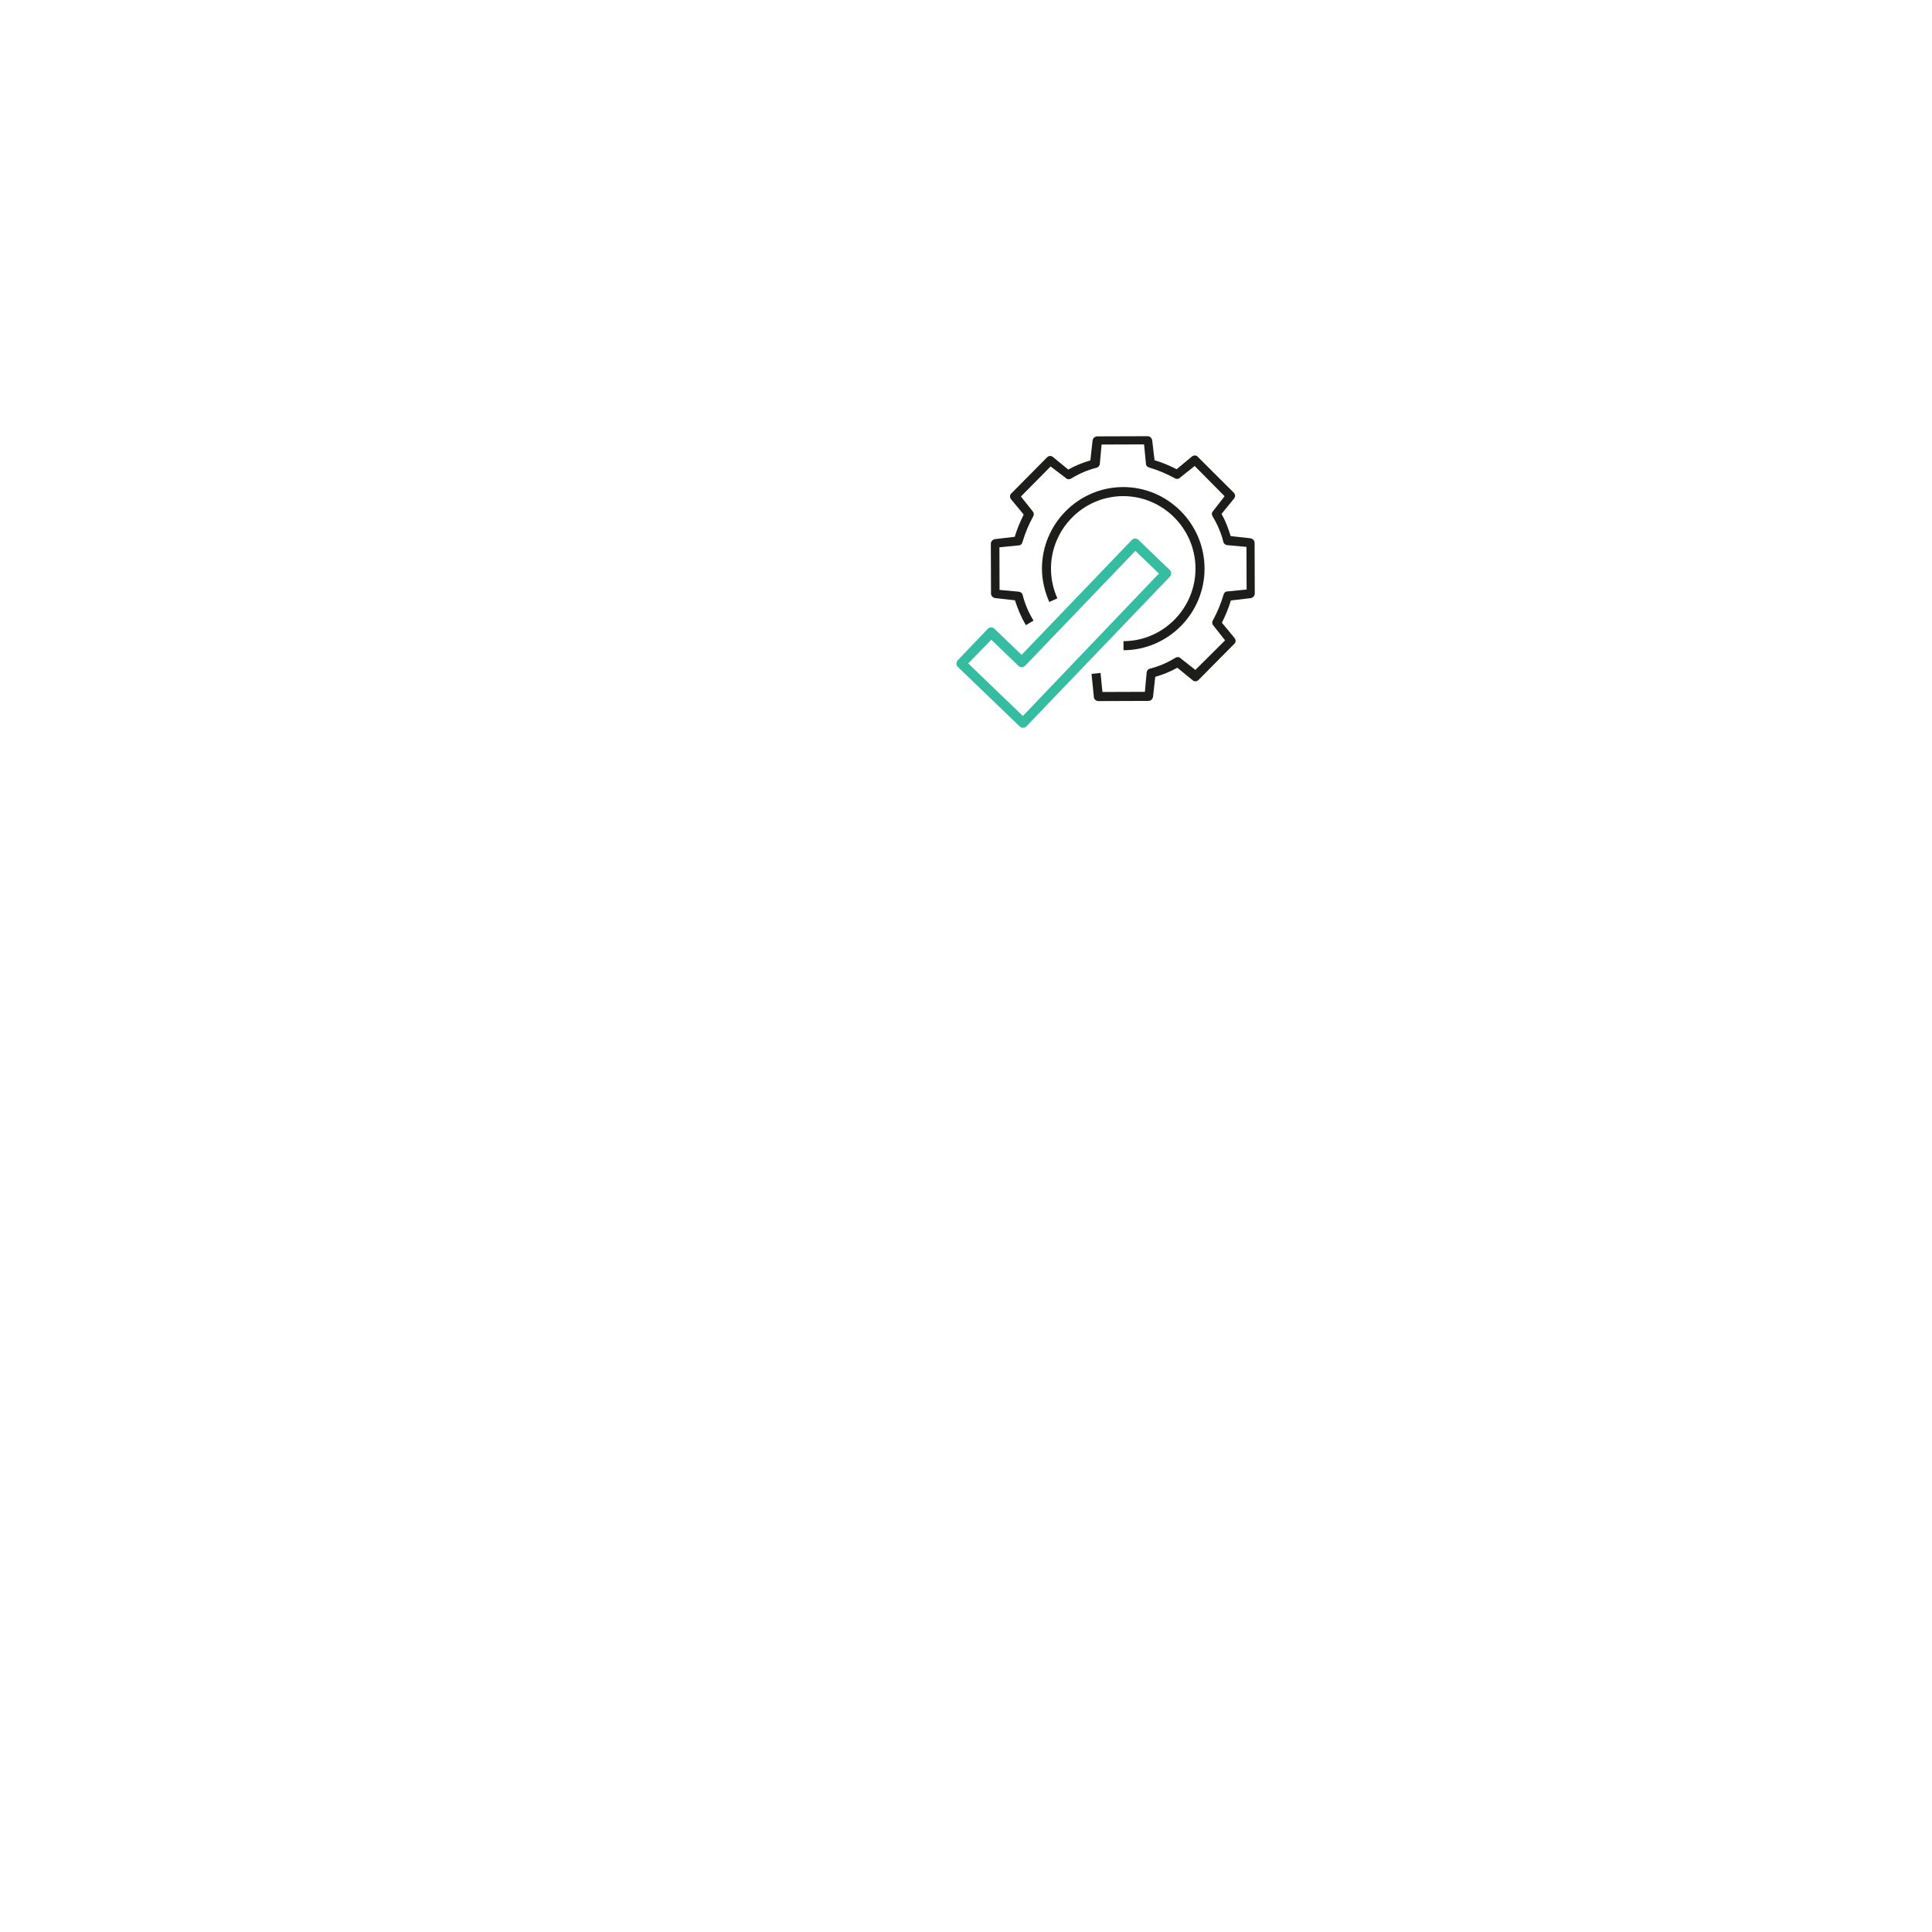
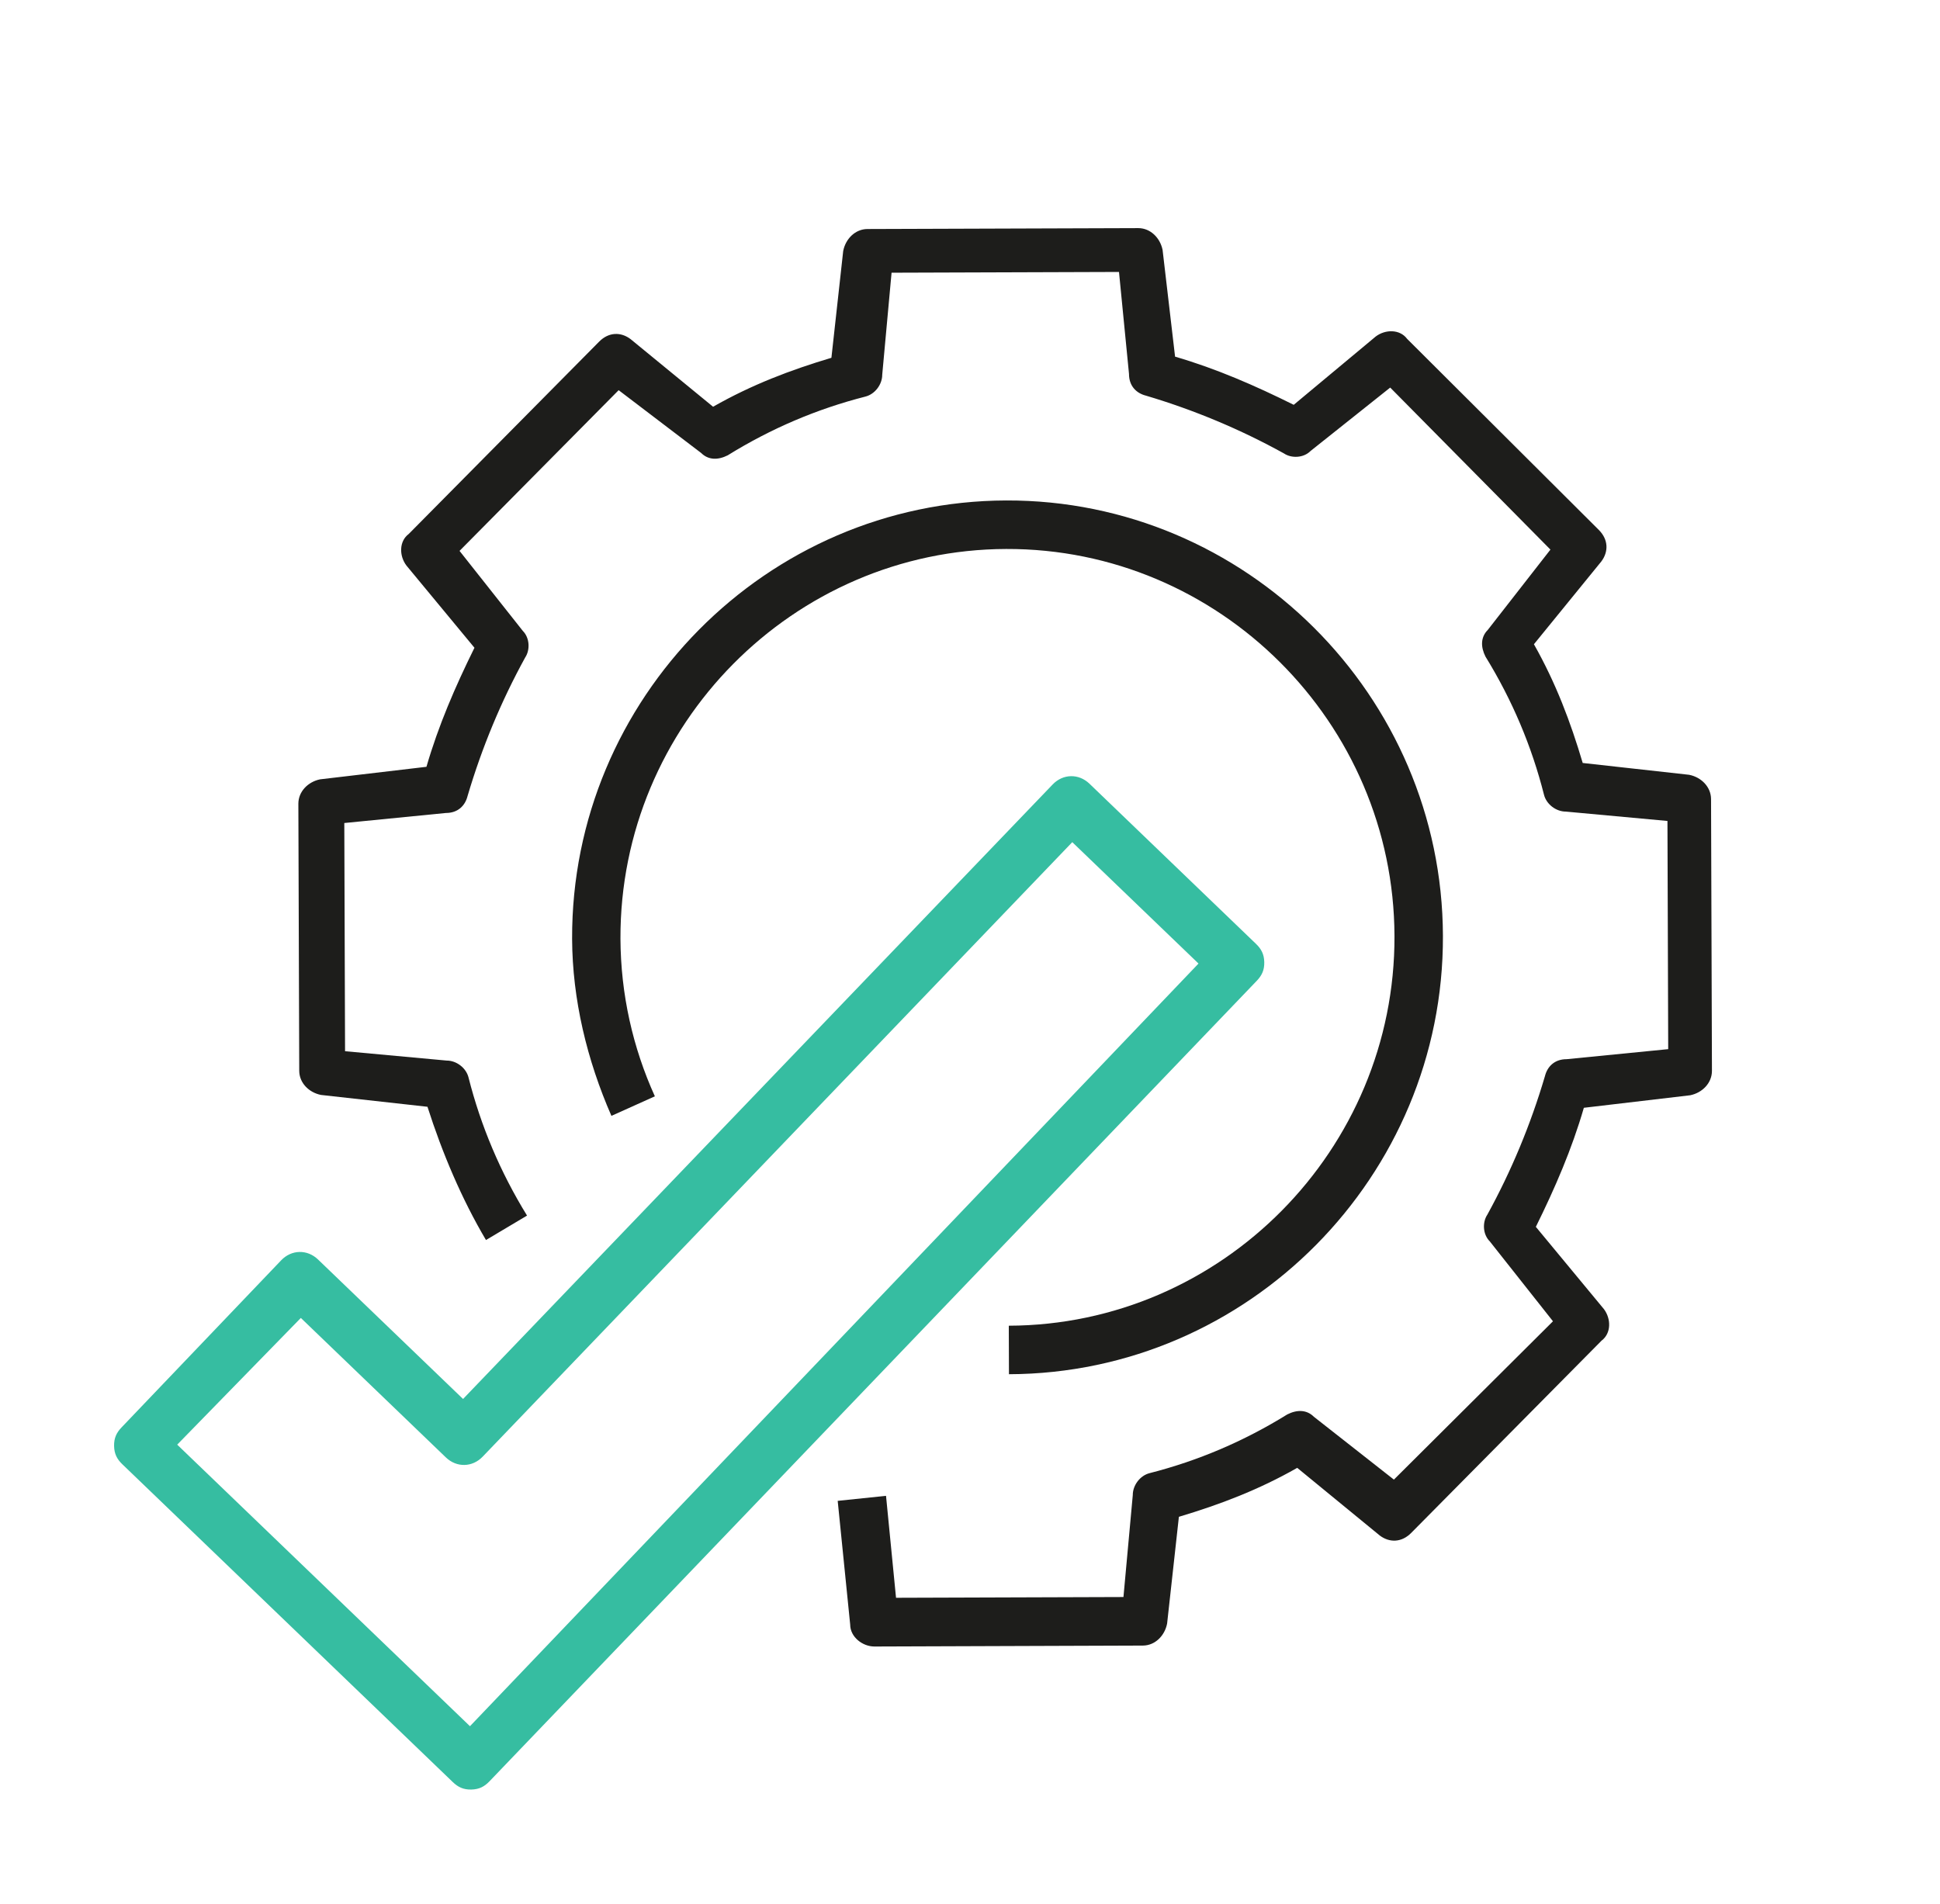
- <svg xmlns="http://www.w3.org/2000/svg" version="1.1" id="Ebene_1" x="0px" y="0px" viewBox="0 0 90.7 90.7" style="enable-background:new 0 0 90.7 90.7;" xml:space="preserve">
+ <svg xmlns="http://www.w3.org/2000/svg" version="1.1" id="Ebene_1" x="0px" y="0px" viewBox="0 0 17.005 16.689" xml:space="preserve" width="17.005" height="16.689">
  <defs id="defs4604">
	
	

		
		
	</defs>
  <style type="text/css" id="style4587">
	.st0{fill:#1D1D1B;}
	.st1{fill:#36BDA1;}
</style>
-   <g id="g4638" transform="matrix(0.9011513,-0.02221541,0.02213727,0.9043322,4.408059,3.438294)">
+   <g id="g4638" transform="matrix(0.9011513,-0.02221541,0.02213727,0.9043322,-39.49263,-15.04005)">
    <path style="fill:#1d1d1b;stroke-width:0.235" id="path4589" d="m 51.268,33.64 -0.092,-1.202 0.471,-0.037 0.073,0.99 2.211,0.047 0.115,-0.986 c 0.002,-0.094 0.075,-0.187 0.169,-0.208 0.473,-0.108 0.924,-0.286 1.352,-0.536 0.095,-0.045 0.189,-0.043 0.258,0.029 l 0.763,0.628 1.584,-1.496 -0.595,-0.789 c -0.069,-0.072 -0.067,-0.19 -0.018,-0.259 0.244,-0.418 0.442,-0.861 0.593,-1.328 0.026,-0.094 0.098,-0.163 0.215,-0.16 l 0.99,-0.073 0.047,-2.211 -0.986,-0.115 c -0.094,-0.002 -0.187,-0.075 -0.208,-0.169 -0.108,-0.473 -0.286,-0.924 -0.536,-1.352 -0.045,-0.095 -0.043,-0.189 0.029,-0.258 l 0.628,-0.763 -1.519,-1.608 -0.789,0.595 c -0.072,0.069 -0.19,0.067 -0.259,0.018 -0.418,-0.244 -0.861,-0.442 -1.328,-0.593 -0.094,-0.026 -0.163,-0.098 -0.16,-0.215 l -0.073,-0.99 -2.211,-0.047 -0.115,0.986 c -0.002,0.094 -0.075,0.187 -0.169,0.208 -0.473,0.108 -0.924,0.286 -1.352,0.536 -0.095,0.045 -0.189,0.043 -0.258,-0.029 l -0.787,-0.628 -1.585,1.519 0.595,0.789 c 0.069,0.072 0.067,0.19 0.018,0.259 -0.244,0.418 -0.442,0.861 -0.593,1.328 -0.026,0.094 -0.098,0.163 -0.215,0.16 l -0.99,0.073 -0.047,2.211 0.986,0.115 c 0.094,0.002 0.187,0.075 0.208,0.169 0.108,0.473 0.286,0.924 0.536,1.352 l -0.405,0.227 c -0.227,-0.405 -0.405,-0.856 -0.537,-1.305 L 46.25,28.382 C 46.133,28.356 46.041,28.26 46.044,28.142 l 0.055,-2.587 c 0.003,-0.118 0.099,-0.21 0.217,-0.231 l 1.037,-0.096 c 0.126,-0.397 0.299,-0.77 0.495,-1.142 l -0.642,-0.813 c -0.069,-0.096 -0.066,-0.237 0.03,-0.305 l 1.897,-1.818 c 0.096,-0.092 0.214,-0.09 0.306,-0.017 l 0.786,0.675 c 0.381,-0.204 0.76,-0.337 1.162,-0.446 l 0.14,-1.032 c 0.026,-0.117 0.122,-0.209 0.24,-0.207 l 2.634,0.056 c 0.118,0.003 0.21,0.099 0.231,0.217 l 0.096,1.037 c 0.397,0.126 0.77,0.299 1.142,0.495 l 0.813,-0.642 c 0.096,-0.069 0.237,-0.066 0.305,0.03 l 1.818,1.897 c 0.092,0.096 0.09,0.214 0.017,0.306 l -0.675,0.786 c 0.204,0.381 0.337,0.76 0.446,1.162 l 1.032,0.14 c 0.117,0.026 0.209,0.122 0.207,0.24 l -0.056,2.634 c -0.003,0.118 -0.099,0.21 -0.217,0.231 l -1.037,0.096 c -0.126,0.397 -0.299,0.77 -0.495,1.142 l 0.642,0.813 c 0.069,0.096 0.066,0.237 -0.03,0.305 l -1.897,1.818 c -0.096,0.092 -0.214,0.09 -0.306,0.017 l -0.786,-0.675 c -0.381,0.204 -0.76,0.337 -1.162,0.446 l -0.14,1.032 c -0.026,0.117 -0.122,0.209 -0.24,0.207 l -2.61,-0.055 c -0.118,-0.003 -0.233,-0.099 -0.231,-0.217 z" class="st0" />
    <path style="fill:#1d1d1b;stroke-width:0.235" id="path4591" d="m 56.723,27.098 c 0.044,-2.069 -1.613,-3.798 -3.683,-3.842 -2.069,-0.044 -3.798,1.613 -3.842,3.683 -0.011,0.541 0.095,1.061 0.297,1.536 l -0.427,0.179 c -0.224,-0.546 -0.352,-1.137 -0.34,-1.725 0.049,-2.328 1.994,-4.193 4.323,-4.143 2.328,0.049 4.193,1.994 4.143,4.323 -0.049,2.328 -1.994,4.193 -4.323,4.143 l 0.01,-0.47 c 2.069,0.044 3.798,-1.613 3.842,-3.683 z" class="st0" />
  </g>
-   <g id="g4597" transform="matrix(0.2305393,-0.00490234,0.00488509,0.231353,37.47335,21.29106)">
+   <g id="g4597" transform="matrix(0.2305393,-0.00490234,0.00488509,0.231353,-6.427334,2.812715)">
    <path style="fill:#36bda1" id="path4595" d="m 44.6,56.6 c -0.3,0 -0.5,-0.1 -0.7,-0.3 L 31.6,44 c -0.2,-0.2 -0.3,-0.4 -0.3,-0.7 0,-0.3 0.1,-0.5 0.3,-0.7 l 6.2,-6.2 c 0.4,-0.4 1,-0.4 1.4,0 L 44.6,41.8 67.5,19 c 0.4,-0.4 1,-0.4 1.4,0 l 6.2,6.2 c 0.2,0.2 0.3,0.4 0.3,0.7 0,0.3 -0.1,0.5 -0.3,0.7 L 45.3,56.3 c -0.2,0.2 -0.4,0.3 -0.7,0.3 z M 33.7,43.3 44.6,54.2 72.9,25.9 68.2,21.2 45.3,44 c -0.4,0.4 -1,0.4 -1.4,0 l -5.4,-5.4 z" class="st1" />
  </g>
</svg>
